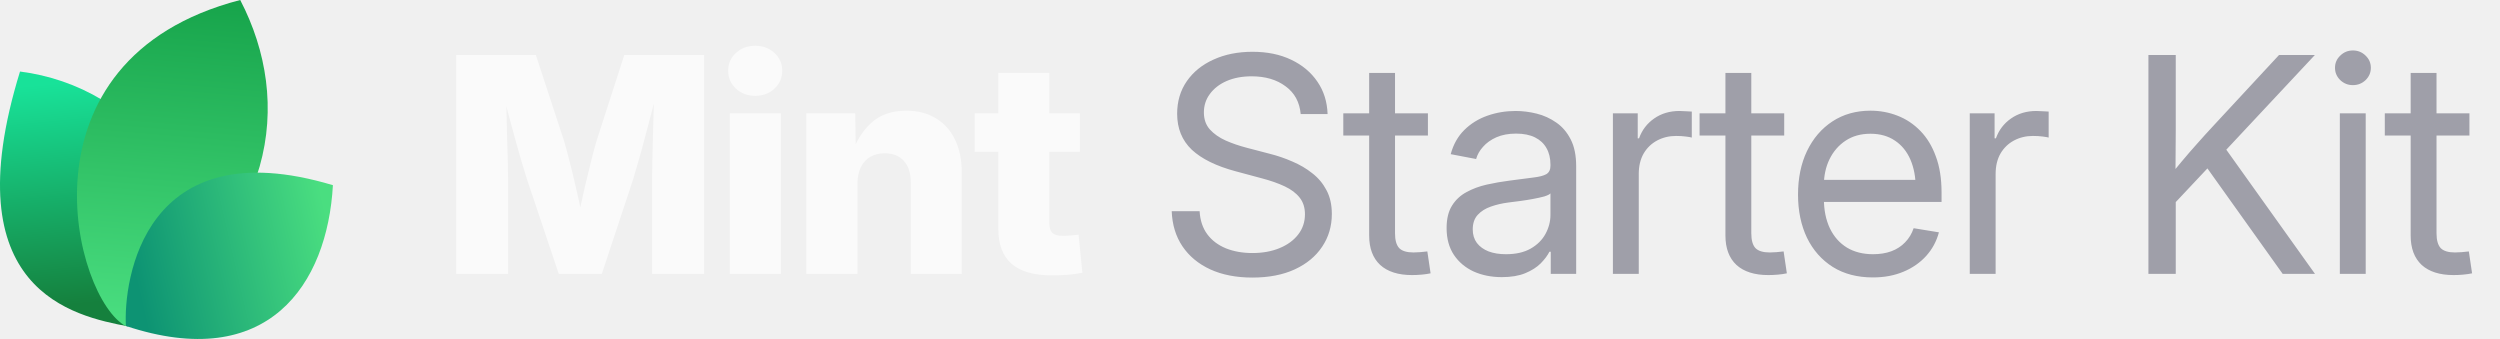
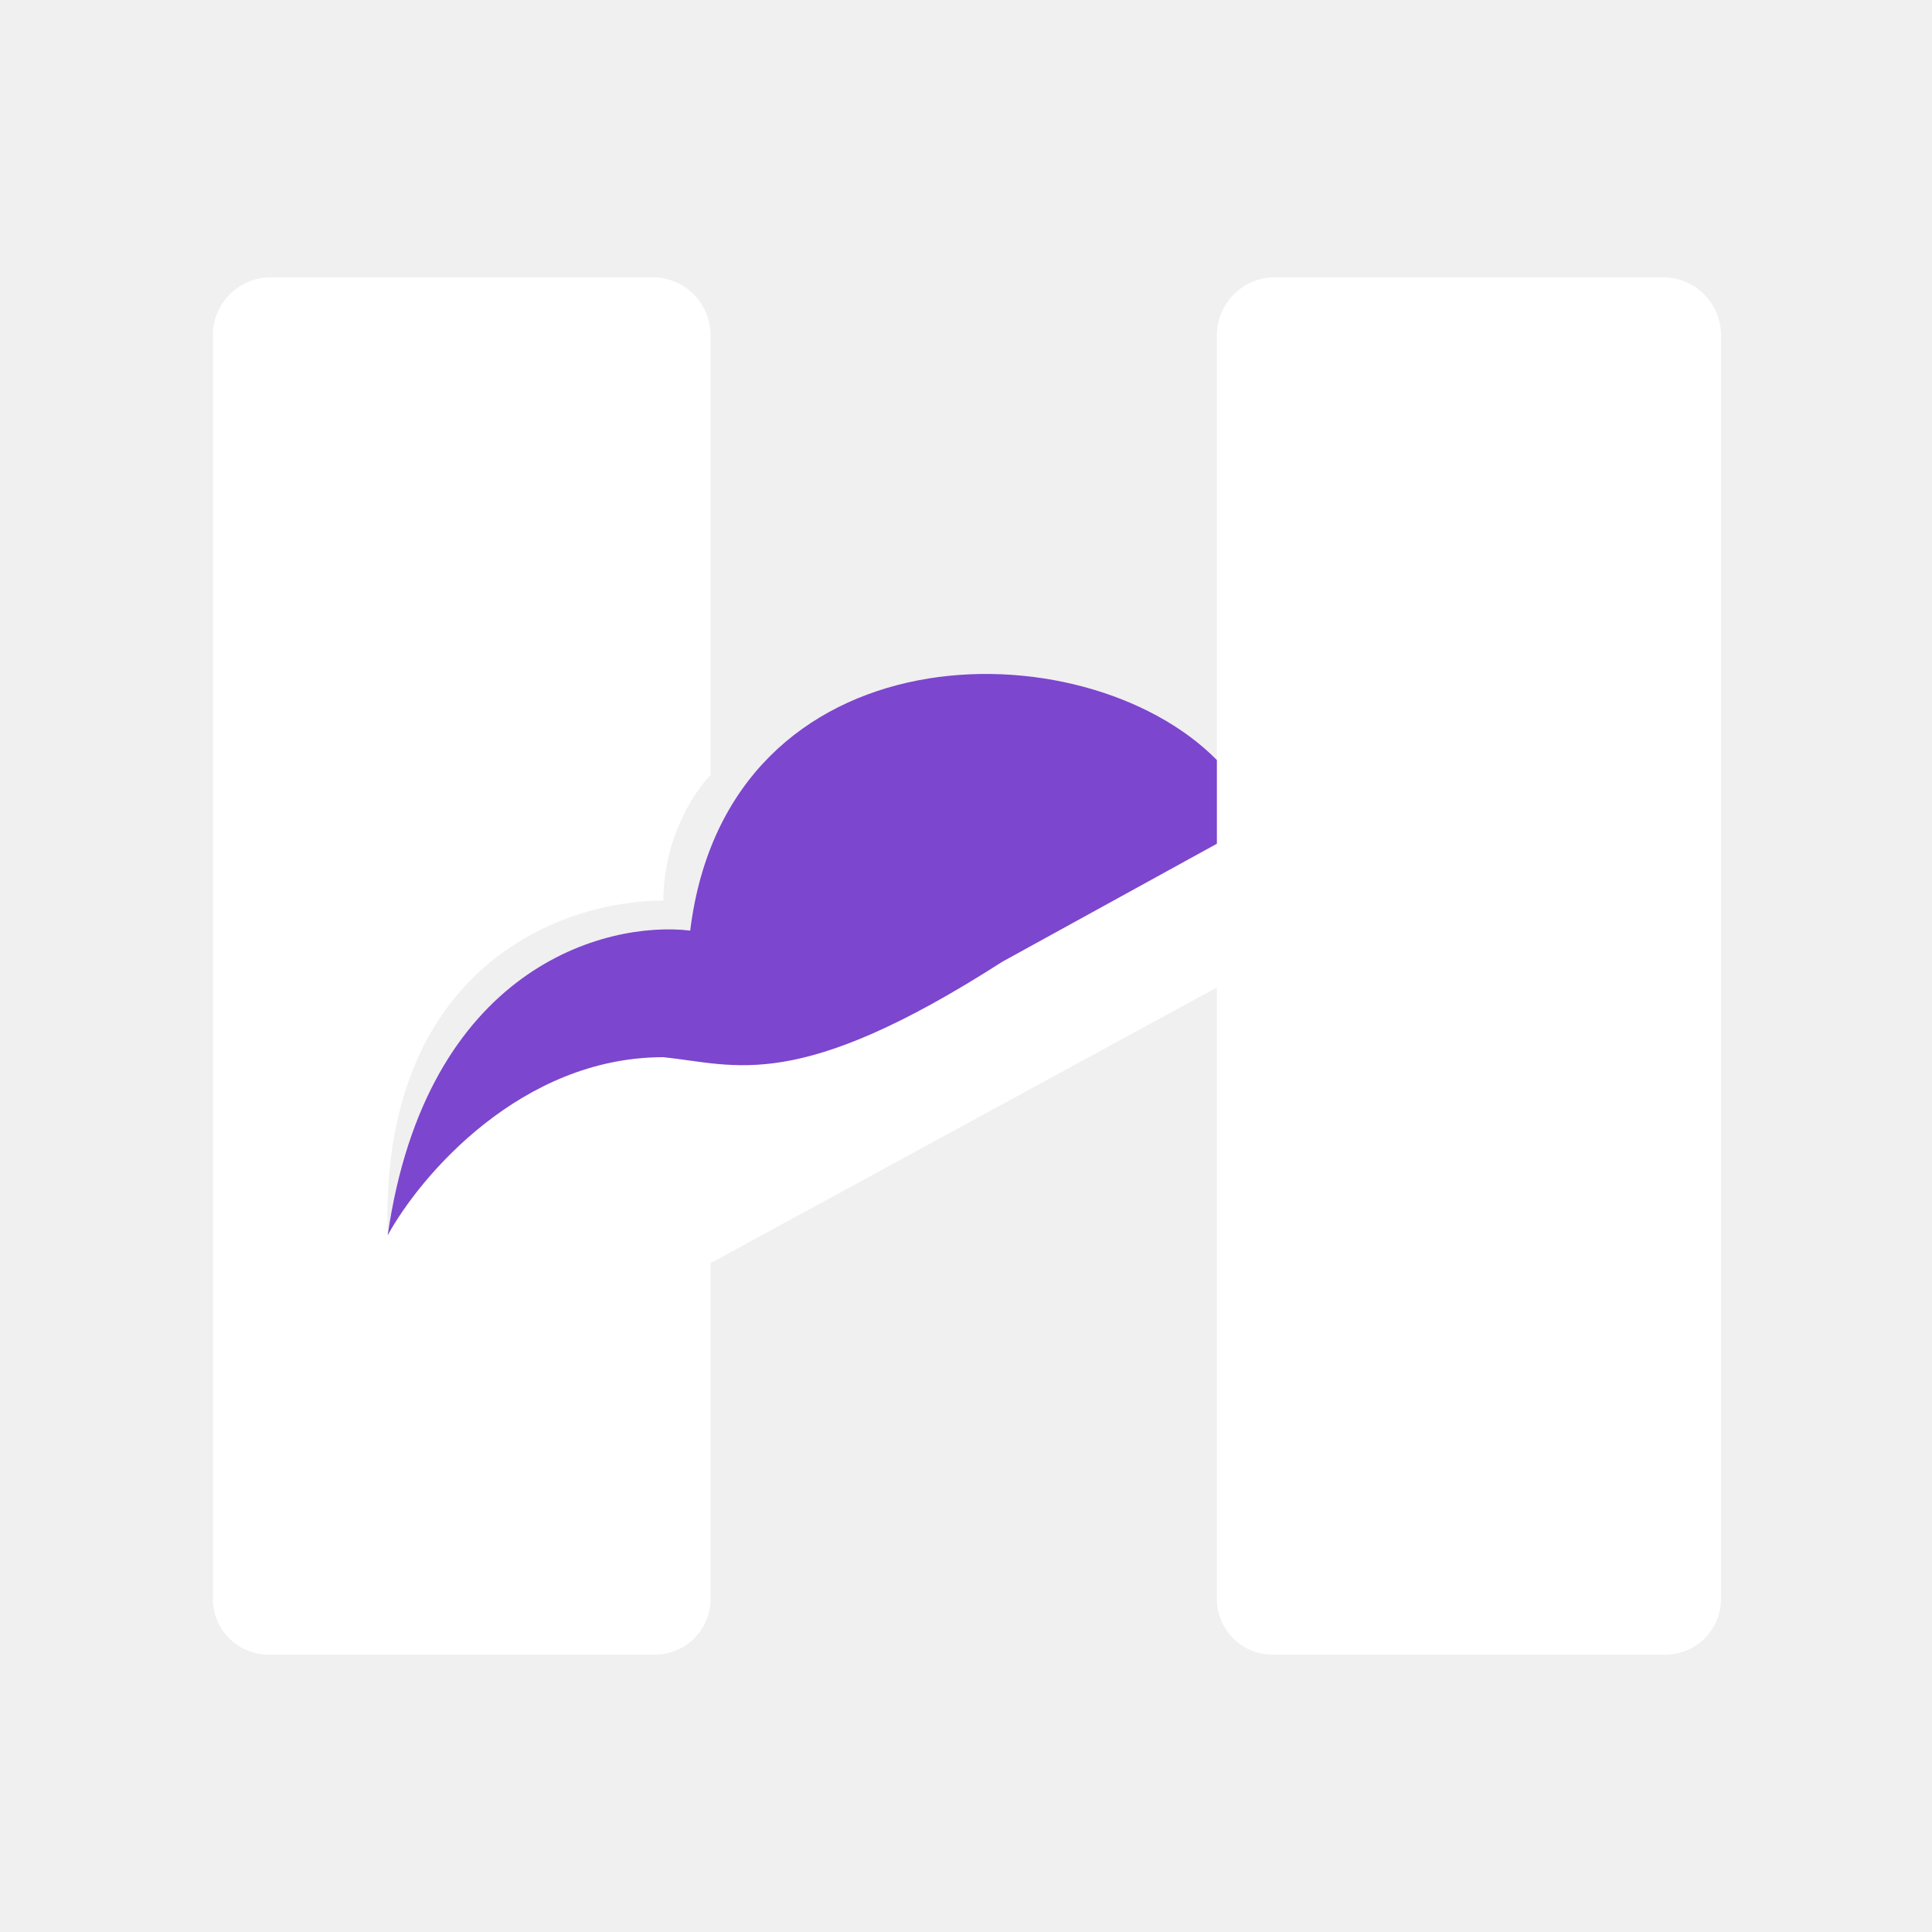
- <svg xmlns="http://www.w3.org/2000/svg" width="177" height="24" viewBox="0 0 177 24" fill="none">
-   <path d="M9.061 23.108C5.268 22.377 -3.391 20.627 1.417 5.064C9.634 6.099 16.973 14.064 9.061 23.108Z" fill="url(#paint0_linear_17557_2145)" />
-   <path d="M8.919 23.094C5.276 21.222 0.784 4.209 17.007 0C20.757 7.193 19.621 16.545 8.919 23.094Z" fill="url(#paint1_linear_17557_2145)" />
-   <path d="M8.914 23.079C8.735 19.882 10.159 9.085 23.57 13.111C23.181 20.123 18.984 26.418 8.914 23.079Z" fill="url(#paint2_linear_17557_2145)" />
-   <path d="M32.301 19.392V3.894H37.938L39.925 9.948C40.036 10.315 40.164 10.787 40.31 11.362C40.462 11.938 40.611 12.552 40.757 13.204C40.91 13.855 41.048 14.483 41.173 15.086C41.305 15.682 41.412 16.192 41.495 16.615H40.695C40.771 16.192 40.871 15.682 40.996 15.086C41.128 14.49 41.267 13.866 41.412 13.214C41.565 12.562 41.714 11.948 41.86 11.373C42.005 10.79 42.133 10.315 42.244 9.948L44.2 3.894H49.848V19.392H46.166V12.704C46.166 12.357 46.173 11.917 46.187 11.383C46.2 10.849 46.214 10.27 46.228 9.646C46.249 9.022 46.266 8.391 46.28 7.753C46.301 7.115 46.311 6.519 46.311 5.964H46.623C46.485 6.561 46.332 7.181 46.166 7.826C45.999 8.471 45.833 9.102 45.666 9.719C45.507 10.336 45.351 10.901 45.198 11.414C45.053 11.928 44.928 12.357 44.824 12.704L42.608 19.392H39.561L37.314 12.704C37.203 12.357 37.072 11.928 36.919 11.414C36.773 10.901 36.614 10.34 36.441 9.729C36.274 9.112 36.104 8.481 35.931 7.836C35.764 7.192 35.608 6.567 35.463 5.964H35.827C35.834 6.512 35.844 7.105 35.858 7.743C35.872 8.374 35.886 9.005 35.9 9.636C35.92 10.26 35.938 10.839 35.952 11.373C35.965 11.907 35.972 12.351 35.972 12.704V19.392H32.301ZM51.668 19.392V8.024H55.288V19.392H51.668ZM53.468 6.786C52.927 6.786 52.473 6.616 52.105 6.276C51.738 5.93 51.554 5.507 51.554 5.007C51.554 4.508 51.738 4.088 52.105 3.749C52.473 3.409 52.927 3.239 53.468 3.239C54.009 3.239 54.463 3.409 54.83 3.749C55.198 4.082 55.382 4.501 55.382 5.007C55.382 5.507 55.198 5.93 54.83 6.276C54.463 6.616 54.009 6.786 53.468 6.786ZM60.708 13.027V19.392H57.088V8.024H60.551L60.593 10.967H60.281C60.593 10.024 61.061 9.268 61.685 8.7C62.309 8.124 63.138 7.836 64.171 7.836C64.975 7.836 65.672 8.017 66.262 8.377C66.851 8.731 67.302 9.234 67.614 9.885C67.933 10.537 68.092 11.307 68.092 12.194V19.392H64.483V12.912C64.483 12.26 64.32 11.754 63.994 11.394C63.675 11.033 63.221 10.853 62.632 10.853C62.25 10.853 61.914 10.936 61.623 11.102C61.332 11.269 61.106 11.515 60.947 11.841C60.787 12.16 60.708 12.555 60.708 13.027ZM76.456 8.024V10.749H69.008V8.024H76.456ZM70.683 5.163H74.292V15.783C74.292 16.102 74.361 16.334 74.5 16.48C74.646 16.625 74.899 16.698 75.259 16.698C75.405 16.698 75.596 16.688 75.831 16.667C76.074 16.646 76.251 16.629 76.362 16.615L76.632 19.309C76.313 19.378 75.963 19.427 75.582 19.455C75.207 19.482 74.836 19.496 74.469 19.496C73.2 19.496 72.25 19.222 71.619 18.674C70.995 18.127 70.683 17.308 70.683 16.22V5.163Z" fill="#FAFAFA" />
-   <path d="M88.667 19.652C87.523 19.652 86.528 19.458 85.682 19.07C84.843 18.681 84.188 18.137 83.716 17.437C83.245 16.736 82.992 15.908 82.957 14.951H84.933C84.968 15.596 85.148 16.14 85.474 16.584C85.8 17.021 86.24 17.354 86.795 17.582C87.35 17.804 87.974 17.915 88.667 17.915C89.388 17.915 90.026 17.801 90.581 17.572C91.143 17.343 91.583 17.024 91.902 16.615C92.228 16.199 92.391 15.717 92.391 15.169C92.391 14.698 92.266 14.306 92.017 13.994C91.767 13.675 91.413 13.408 90.956 13.193C90.498 12.978 89.954 12.787 89.323 12.621L87.502 12.132C86.123 11.765 85.082 11.255 84.382 10.603C83.689 9.944 83.342 9.095 83.342 8.055C83.342 7.174 83.571 6.404 84.028 5.746C84.486 5.087 85.117 4.577 85.921 4.217C86.726 3.849 87.645 3.666 88.678 3.666C89.718 3.666 90.63 3.853 91.413 4.227C92.204 4.602 92.824 5.122 93.275 5.787C93.726 6.446 93.965 7.209 93.993 8.076H92.089C92.013 7.23 91.656 6.574 91.018 6.11C90.387 5.638 89.586 5.403 88.615 5.403C87.95 5.403 87.36 5.513 86.847 5.735C86.341 5.957 85.946 6.262 85.661 6.651C85.377 7.032 85.235 7.469 85.235 7.961C85.235 8.447 85.377 8.849 85.661 9.168C85.946 9.48 86.317 9.74 86.774 9.948C87.232 10.149 87.724 10.319 88.251 10.457L89.884 10.884C90.439 11.023 90.977 11.206 91.496 11.435C92.023 11.657 92.495 11.934 92.911 12.267C93.334 12.593 93.67 12.995 93.92 13.474C94.17 13.945 94.294 14.504 94.294 15.149C94.294 16.015 94.066 16.788 93.608 17.468C93.157 18.148 92.512 18.681 91.673 19.07C90.834 19.458 89.832 19.652 88.667 19.652ZM101.097 8.024V9.594H95.106V8.024H101.097ZM96.937 5.163H98.767V16.521C98.767 17 98.865 17.347 99.059 17.562C99.26 17.77 99.6 17.874 100.078 17.874C100.21 17.874 100.366 17.867 100.546 17.853C100.733 17.832 100.903 17.815 101.056 17.801L101.285 19.351C101.097 19.392 100.886 19.423 100.65 19.444C100.414 19.465 100.189 19.475 99.974 19.475C98.996 19.475 98.244 19.236 97.717 18.758C97.197 18.272 96.937 17.579 96.937 16.677V5.163ZM106.33 19.621C105.595 19.621 104.932 19.489 104.343 19.226C103.754 18.955 103.285 18.564 102.939 18.05C102.592 17.53 102.419 16.896 102.419 16.147C102.419 15.495 102.547 14.965 102.804 14.556C103.06 14.146 103.403 13.828 103.833 13.599C104.263 13.363 104.742 13.186 105.269 13.068C105.796 12.95 106.333 12.857 106.881 12.787C107.574 12.69 108.132 12.617 108.555 12.569C108.978 12.52 109.287 12.441 109.481 12.33C109.675 12.212 109.772 12.014 109.772 11.737V11.654C109.772 11.203 109.679 10.815 109.492 10.489C109.311 10.163 109.041 9.91 108.68 9.729C108.32 9.549 107.872 9.459 107.338 9.459C106.805 9.459 106.34 9.546 105.945 9.719C105.556 9.892 105.241 10.118 104.998 10.395C104.755 10.665 104.593 10.953 104.509 11.258L102.71 10.915C102.897 10.222 103.22 9.65 103.677 9.199C104.135 8.748 104.679 8.412 105.31 8.19C105.941 7.968 106.607 7.857 107.307 7.857C107.8 7.857 108.295 7.92 108.795 8.044C109.301 8.169 109.765 8.381 110.188 8.679C110.611 8.97 110.951 9.369 111.208 9.875C111.464 10.374 111.593 11.005 111.593 11.768V19.392H109.793V17.822H109.7C109.568 18.085 109.363 18.359 109.086 18.643C108.809 18.921 108.444 19.153 107.994 19.34C107.543 19.527 106.988 19.621 106.33 19.621ZM106.621 17.998C107.321 17.998 107.904 17.867 108.368 17.603C108.84 17.333 109.19 16.986 109.419 16.563C109.654 16.133 109.772 15.682 109.772 15.211V13.692C109.703 13.769 109.554 13.841 109.325 13.911C109.096 13.973 108.829 14.032 108.524 14.088C108.226 14.143 107.921 14.192 107.609 14.233C107.304 14.275 107.033 14.309 106.798 14.337C106.354 14.393 105.938 14.49 105.549 14.628C105.168 14.76 104.86 14.954 104.624 15.211C104.388 15.467 104.27 15.811 104.27 16.241C104.27 16.615 104.367 16.934 104.561 17.198C104.762 17.461 105.04 17.662 105.393 17.801C105.747 17.933 106.156 17.998 106.621 17.998ZM114.193 19.392V8.024H115.951V9.792H116.045C116.253 9.209 116.61 8.741 117.116 8.388C117.622 8.034 118.219 7.857 118.905 7.857C119.058 7.857 119.217 7.864 119.384 7.878C119.55 7.885 119.682 7.892 119.779 7.899V9.74C119.716 9.719 119.578 9.695 119.363 9.667C119.155 9.639 118.922 9.625 118.666 9.625C118.174 9.625 117.726 9.733 117.324 9.948C116.922 10.163 116.603 10.471 116.367 10.874C116.138 11.276 116.024 11.758 116.024 12.319V19.392H114.193ZM126.322 8.024V9.594H120.33V8.024H126.322ZM122.161 5.163H123.992V16.521C123.992 17 124.089 17.347 124.283 17.562C124.484 17.77 124.824 17.874 125.302 17.874C125.434 17.874 125.59 17.867 125.77 17.853C125.958 17.832 126.127 17.815 126.28 17.801L126.509 19.351C126.322 19.392 126.11 19.423 125.874 19.444C125.639 19.465 125.413 19.475 125.198 19.475C124.221 19.475 123.468 19.236 122.941 18.758C122.421 18.272 122.161 17.579 122.161 16.677V5.163ZM132.604 19.642C131.502 19.642 130.555 19.396 129.765 18.903C128.974 18.404 128.364 17.714 127.934 16.834C127.511 15.946 127.3 14.927 127.3 13.775C127.3 12.611 127.511 11.584 127.934 10.697C128.364 9.802 128.964 9.102 129.734 8.596C130.51 8.089 131.408 7.836 132.428 7.836C133.1 7.836 133.738 7.954 134.341 8.19C134.952 8.426 135.489 8.783 135.954 9.261C136.425 9.74 136.793 10.343 137.056 11.071C137.327 11.792 137.462 12.645 137.462 13.63V14.296H128.433V12.735H136.463L135.631 13.297C135.631 12.541 135.506 11.876 135.257 11.3C135.007 10.725 134.643 10.277 134.165 9.958C133.686 9.632 133.107 9.469 132.428 9.469C131.748 9.469 131.162 9.632 130.67 9.958C130.177 10.284 129.796 10.725 129.526 11.279C129.262 11.827 129.13 12.441 129.13 13.12V14.046C129.13 14.864 129.273 15.572 129.557 16.168C129.841 16.757 130.243 17.211 130.763 17.53C131.283 17.842 131.901 17.998 132.615 17.998C133.093 17.998 133.523 17.929 133.905 17.79C134.293 17.645 134.619 17.433 134.882 17.156C135.153 16.879 135.354 16.546 135.486 16.157L137.275 16.449C137.108 17.08 136.81 17.634 136.38 18.113C135.95 18.591 135.413 18.966 134.768 19.236C134.123 19.507 133.402 19.642 132.604 19.642ZM139.459 19.392V8.024H141.217V9.792H141.311C141.519 9.209 141.876 8.741 142.382 8.388C142.888 8.034 143.485 7.857 144.171 7.857C144.324 7.857 144.483 7.864 144.649 7.878C144.816 7.885 144.948 7.892 145.045 7.899V9.74C144.982 9.719 144.844 9.695 144.629 9.667C144.421 9.639 144.188 9.625 143.932 9.625C143.439 9.625 142.992 9.733 142.59 9.948C142.188 10.163 141.869 10.471 141.633 10.874C141.404 11.276 141.29 11.758 141.29 12.319V19.392H139.459ZM153.429 14.961V12.715C153.783 12.257 154.136 11.82 154.49 11.404C154.844 10.981 155.204 10.565 155.572 10.156C155.939 9.74 156.314 9.327 156.695 8.918L161.355 3.894H163.893L157.277 10.967H157.184L153.429 14.961ZM152.108 19.392V3.894H154.043V9.241L154.022 12.559L154.043 13.505V19.392H152.108ZM161.615 19.392L155.967 11.477L157.173 9.969L163.903 19.392H161.615ZM165.661 19.392V8.024H167.492V19.392H165.661ZM166.587 6.027C166.24 6.027 165.942 5.909 165.692 5.673C165.443 5.43 165.318 5.139 165.318 4.799C165.318 4.459 165.443 4.172 165.692 3.936C165.942 3.693 166.24 3.572 166.587 3.572C166.934 3.572 167.232 3.693 167.482 3.936C167.731 4.172 167.856 4.459 167.856 4.799C167.856 5.139 167.731 5.43 167.482 5.673C167.232 5.909 166.934 6.027 166.587 6.027ZM174.836 8.024V9.594H168.844V8.024H174.836ZM170.675 5.163H172.506V16.521C172.506 17 172.603 17.347 172.797 17.562C172.998 17.77 173.338 17.874 173.816 17.874C173.948 17.874 174.104 17.867 174.284 17.853C174.472 17.832 174.641 17.815 174.794 17.801L175.023 19.351C174.836 19.392 174.624 19.423 174.388 19.444C174.153 19.465 173.927 19.475 173.712 19.475C172.735 19.475 171.982 19.236 171.455 18.758C170.935 18.272 170.675 17.579 170.675 16.677V5.163Z" fill="#9F9FA9" />
-   <defs>
-     <linearGradient id="paint0_linear_17557_2145" x1="3.776" y1="5.916" x2="5.232" y2="21.559" gradientUnits="userSpaceOnUse">
-       <stop stop-color="#18E299" />
-       <stop offset="1" stop-color="#15803D" />
-     </linearGradient>
-     <linearGradient id="paint1_linear_17557_2145" x1="12.171" y1="-0.718" x2="10.19" y2="22.983" gradientUnits="userSpaceOnUse">
-       <stop stop-color="#16A34A" />
-       <stop offset="1" stop-color="#4ADE80" />
-     </linearGradient>
-     <linearGradient id="paint2_linear_17557_2145" x1="23.133" y1="15.353" x2="9.338" y2="18.52" gradientUnits="userSpaceOnUse">
-       <stop stop-color="#4ADE80" />
-       <stop offset="1" stop-color="#0D9373" />
-     </linearGradient>
-   </defs>
+ <svg xmlns="http://www.w3.org/2000/svg" width="1024" height="1024" viewBox="0 0 1024 1024" fill="none">
+   <path d="M351.602 477.319C351.602 444.117 368.28 419.139 376.618 410.801L376.62 177.701C376.62 160.745 362.875 147 345.919 147H143.52C126.565 147 112.819 160.745 112.819 177.701V847.436C112.819 863.764 126.056 877 142.383 877H347.056C363.384 877 376.62 863.764 376.62 847.436V669.484L644.969 523.371V847.436C644.969 863.764 658.205 877 674.533 877H882.617C898.945 877 912.181 863.764 912.181 847.436V177.701C912.181 160.745 898.435 147 881.48 147H675.67C658.714 147 644.969 160.745 644.969 177.701V402.841V447.187L531.262 509.726C422.103 579.769 390.265 564.305 351.602 560.326C276.099 560.326 222.734 623.243 205.489 654.702C200.942 513.137 297.025 477.319 351.602 477.319Z" fill="white" style="fill:white;fill-opacity:1;" />
+   <path d="M205.489 654.702C222.734 623.243 276.099 560.326 351.602 560.326C390.265 564.305 422.103 579.769 531.262 509.726L644.969 447.187V402.841C574.47 331.206 385.83 331.774 365.818 493.238C320.902 487.932 225.954 512.796 205.489 654.702Z" fill="#7C46CE" style="fill:#7C46CE;fill:color(display-p3 0.486 0.275 0.808);fill-opacity:1;" />
</svg>
